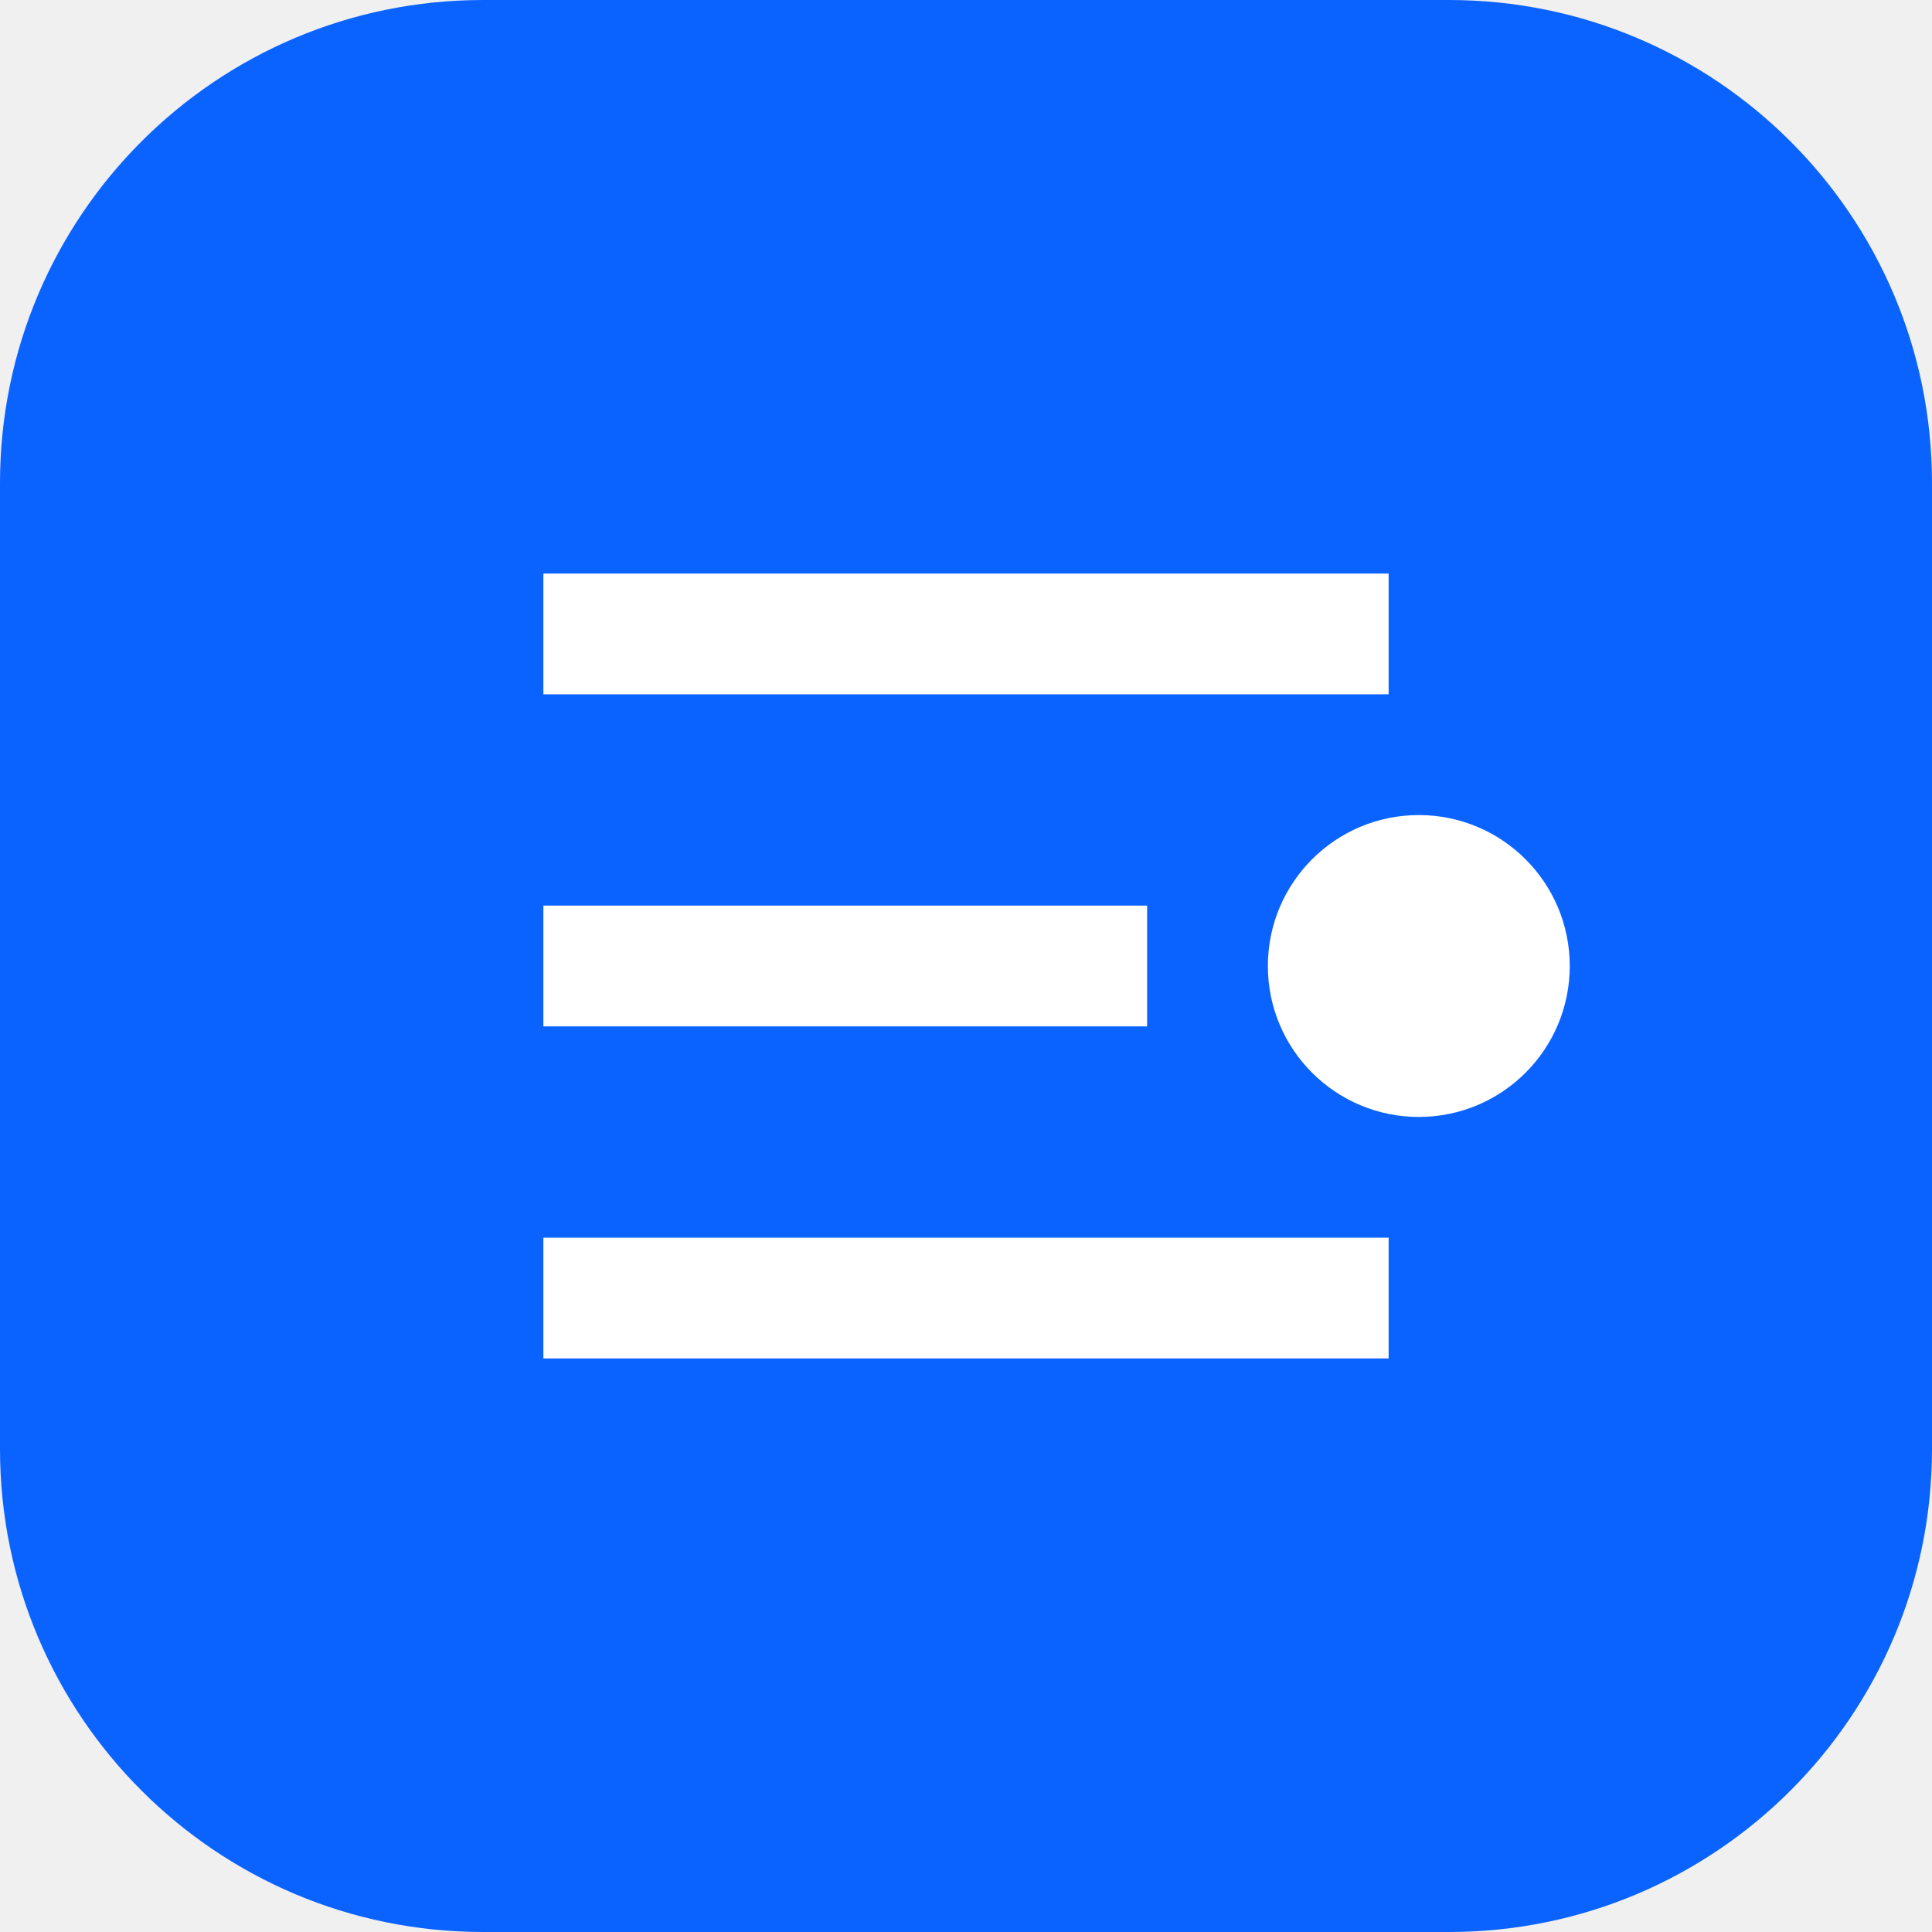
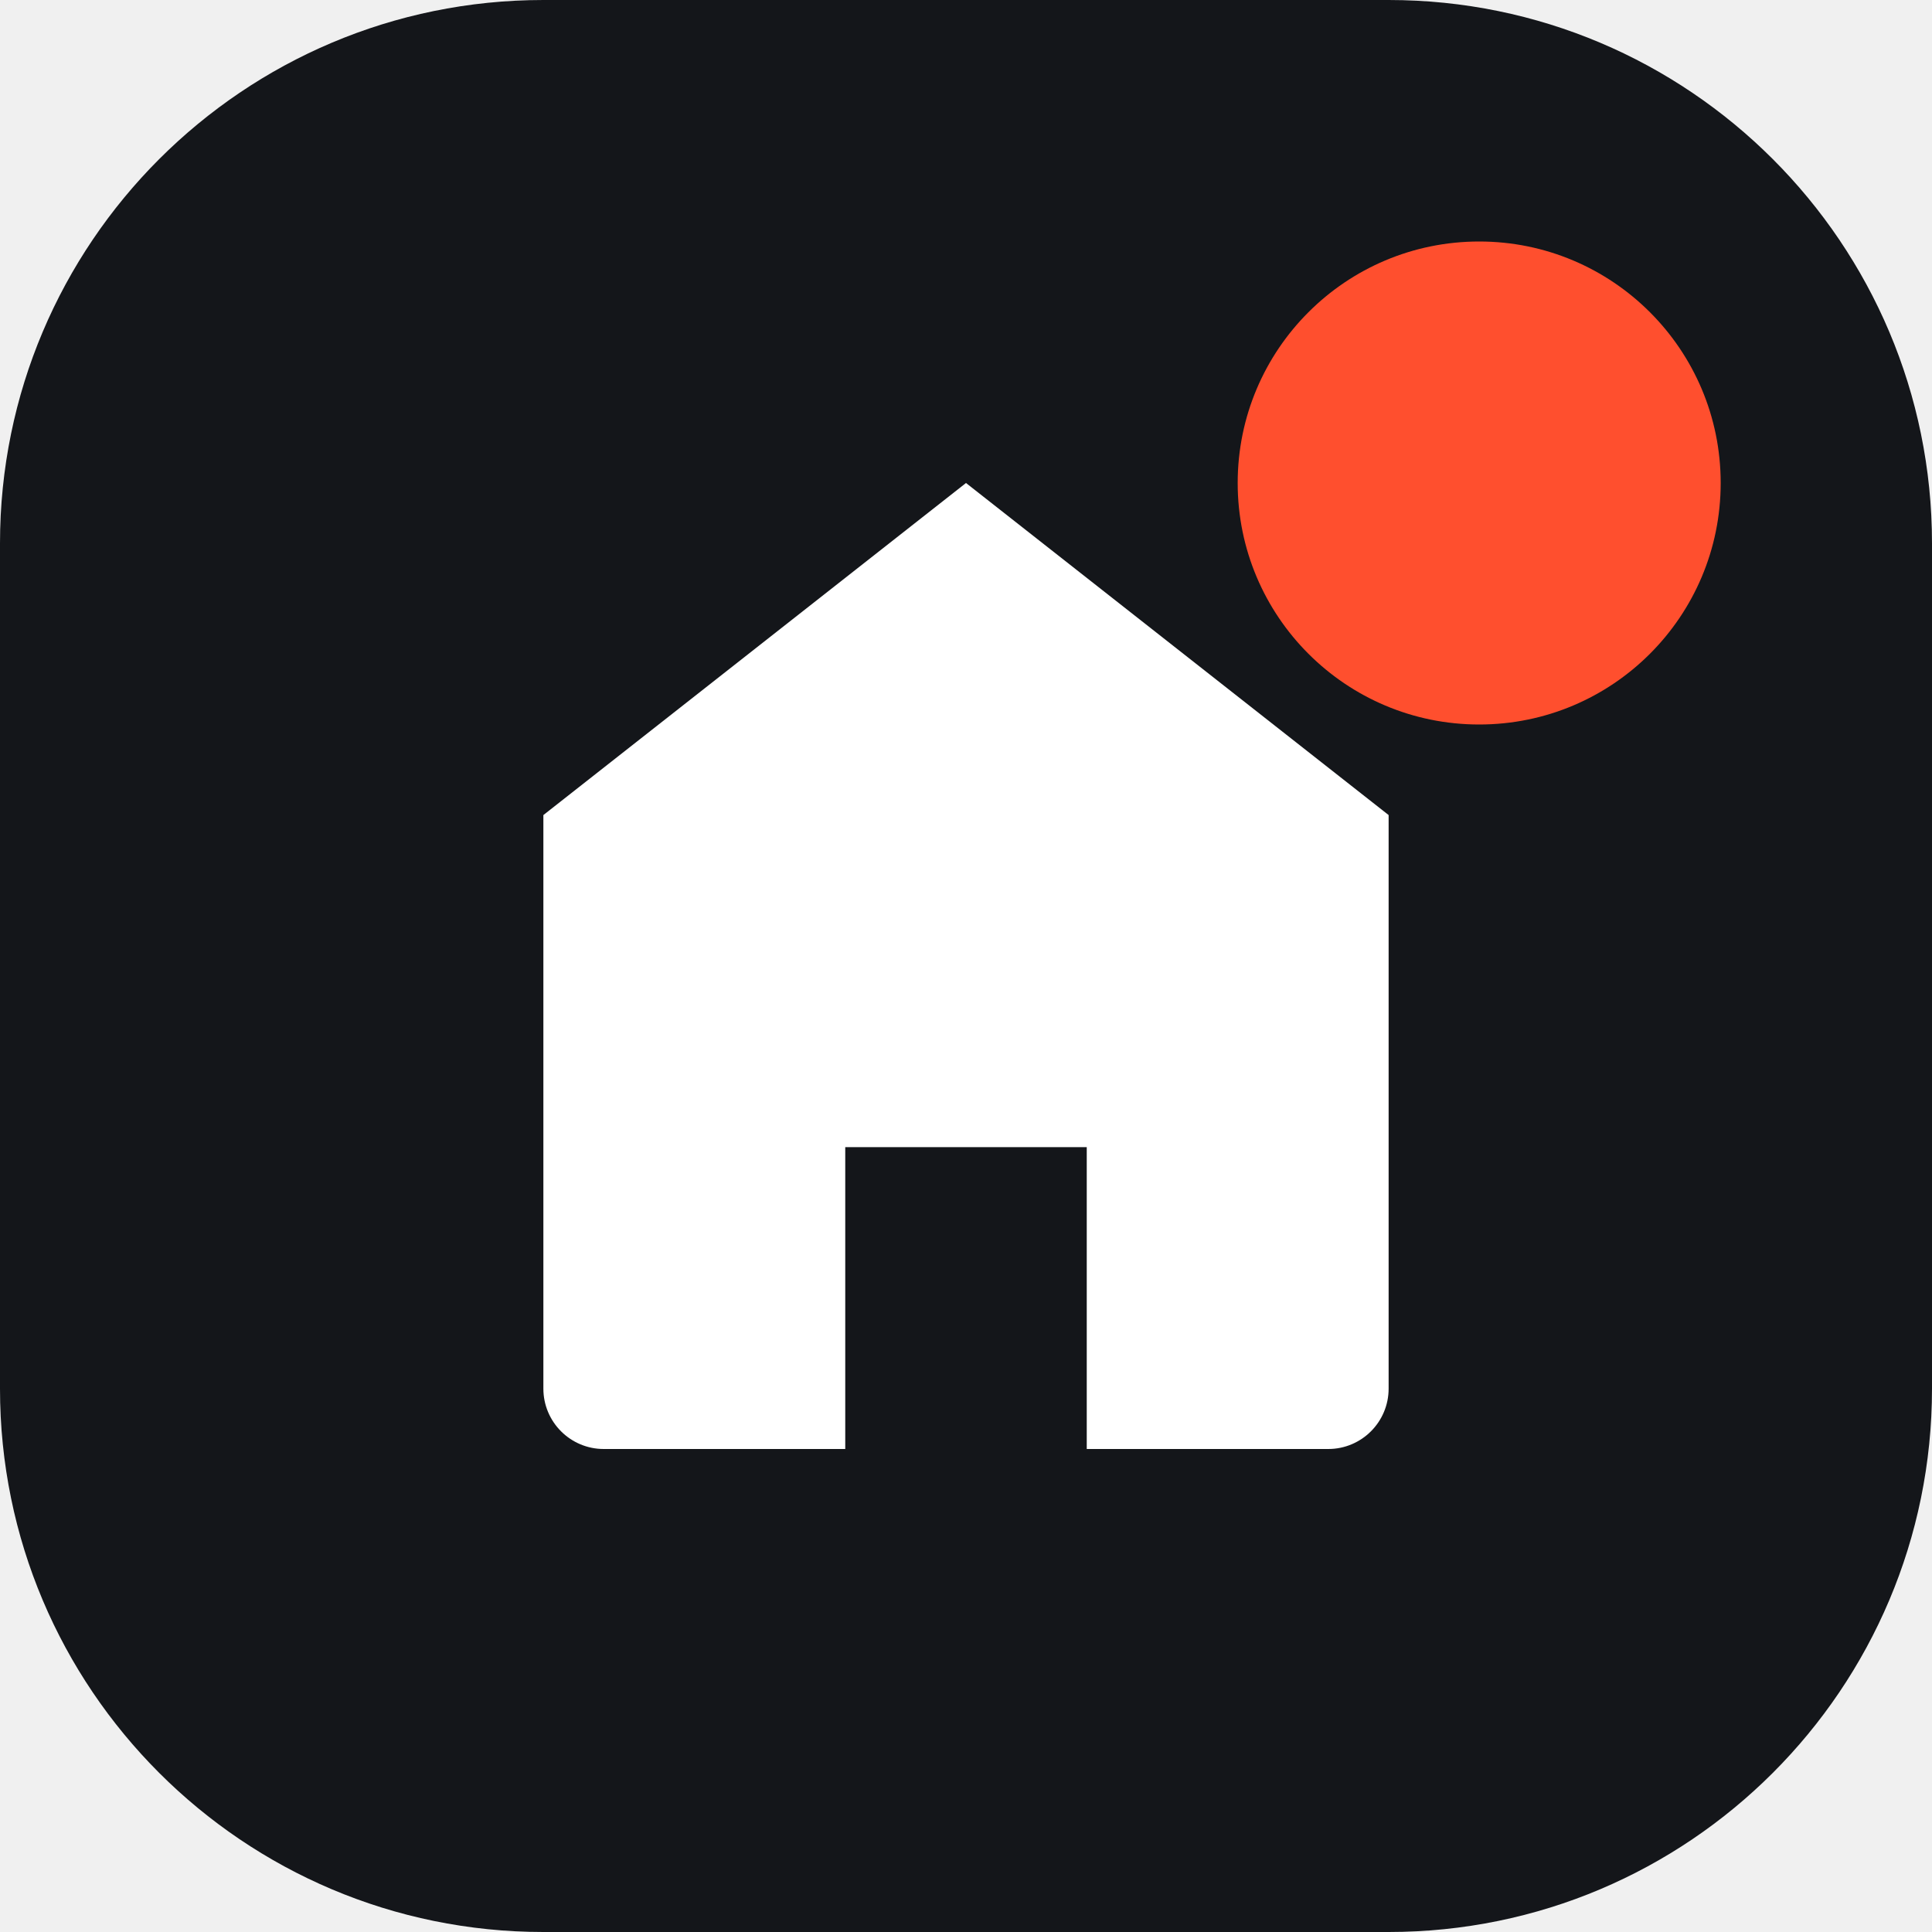
- <svg xmlns="http://www.w3.org/2000/svg" viewBox="0 0 64 64" width="64" height="64">
-   <rect width="64" height="64" rx="16" fill="#0b63ff" />
-   <path d="M18 19h28v4H18zm0 11h20v4H18zm0 11h28v4H18z" fill="#fff" />
-   <circle cx="47" cy="32" r="5" fill="#fff" />
+ <svg xmlns="http://www.w3.org/2000/svg" viewBox="0 0 32 32">
+   <rect width="32" height="32" rx="9" fill="#14161a" />
+   <path d="M9 13.5 16 8l7 5.5V23a1 1 0 0 1-1 1h-4v-5h-4v5h-4a1 1 0 0 1-1-1z" fill="#fff" />
+   <circle cx="24.5" cy="8" r="4" fill="#ff4f2e" />
</svg>
